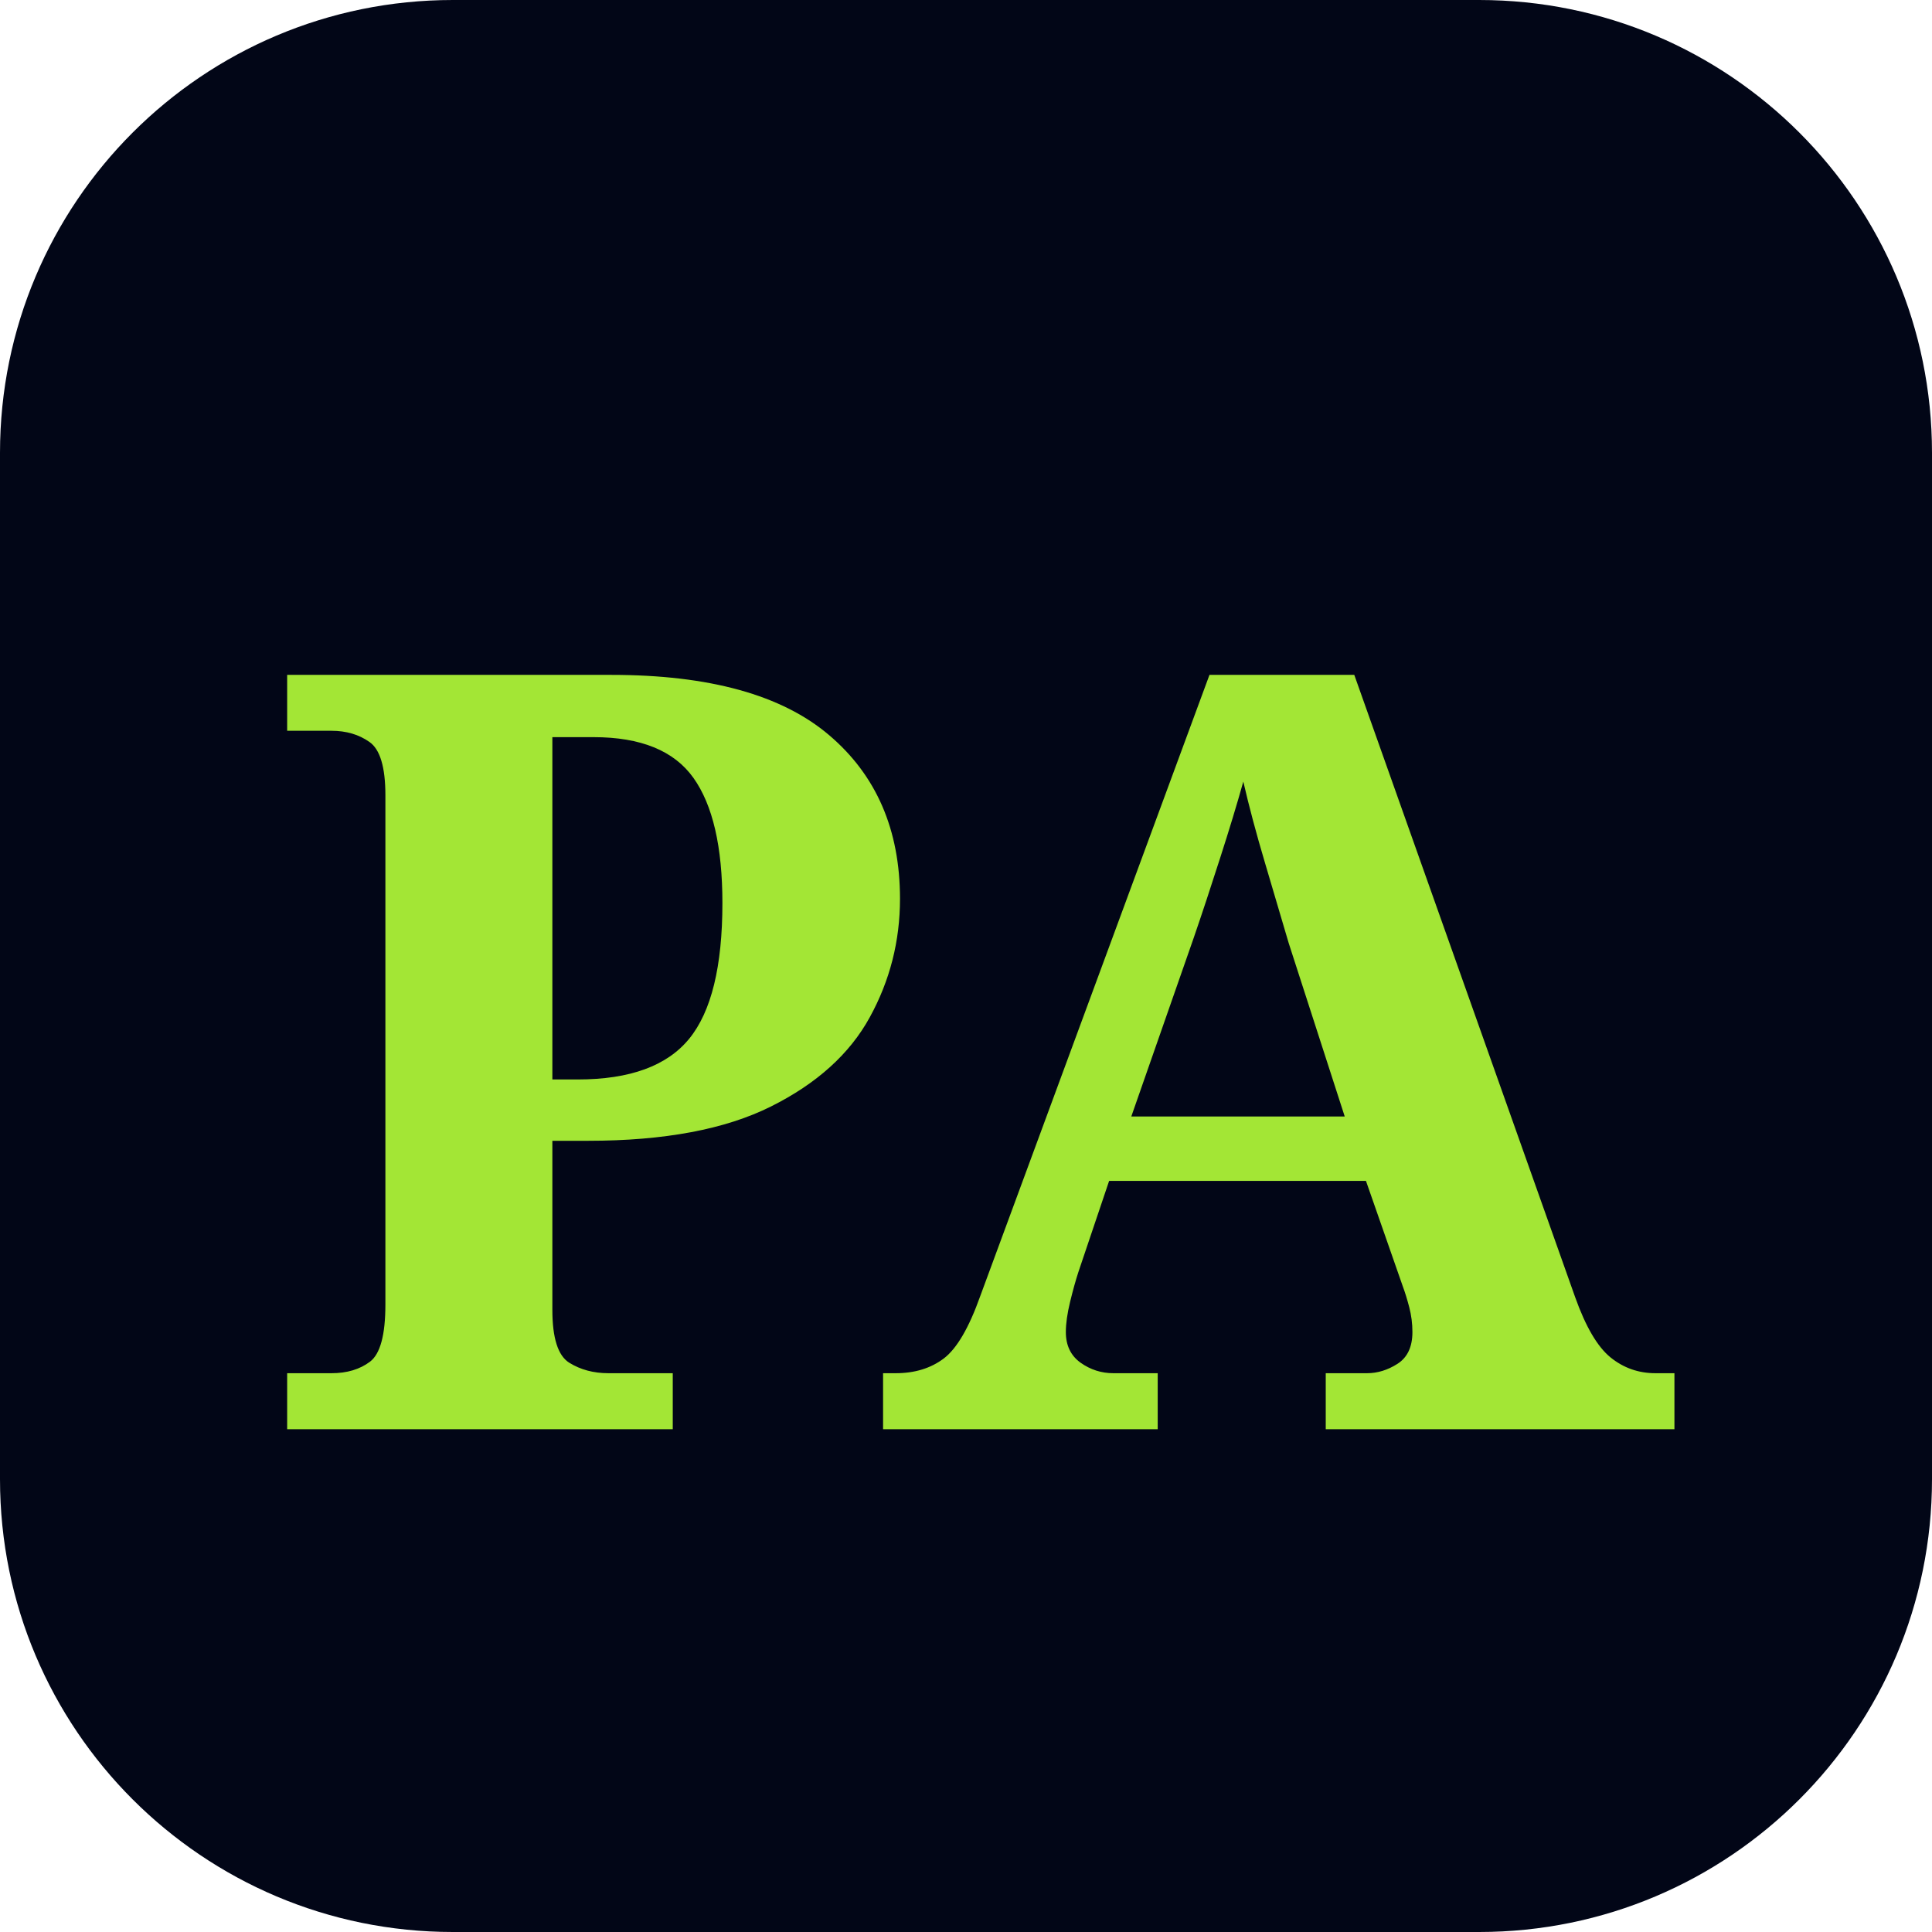
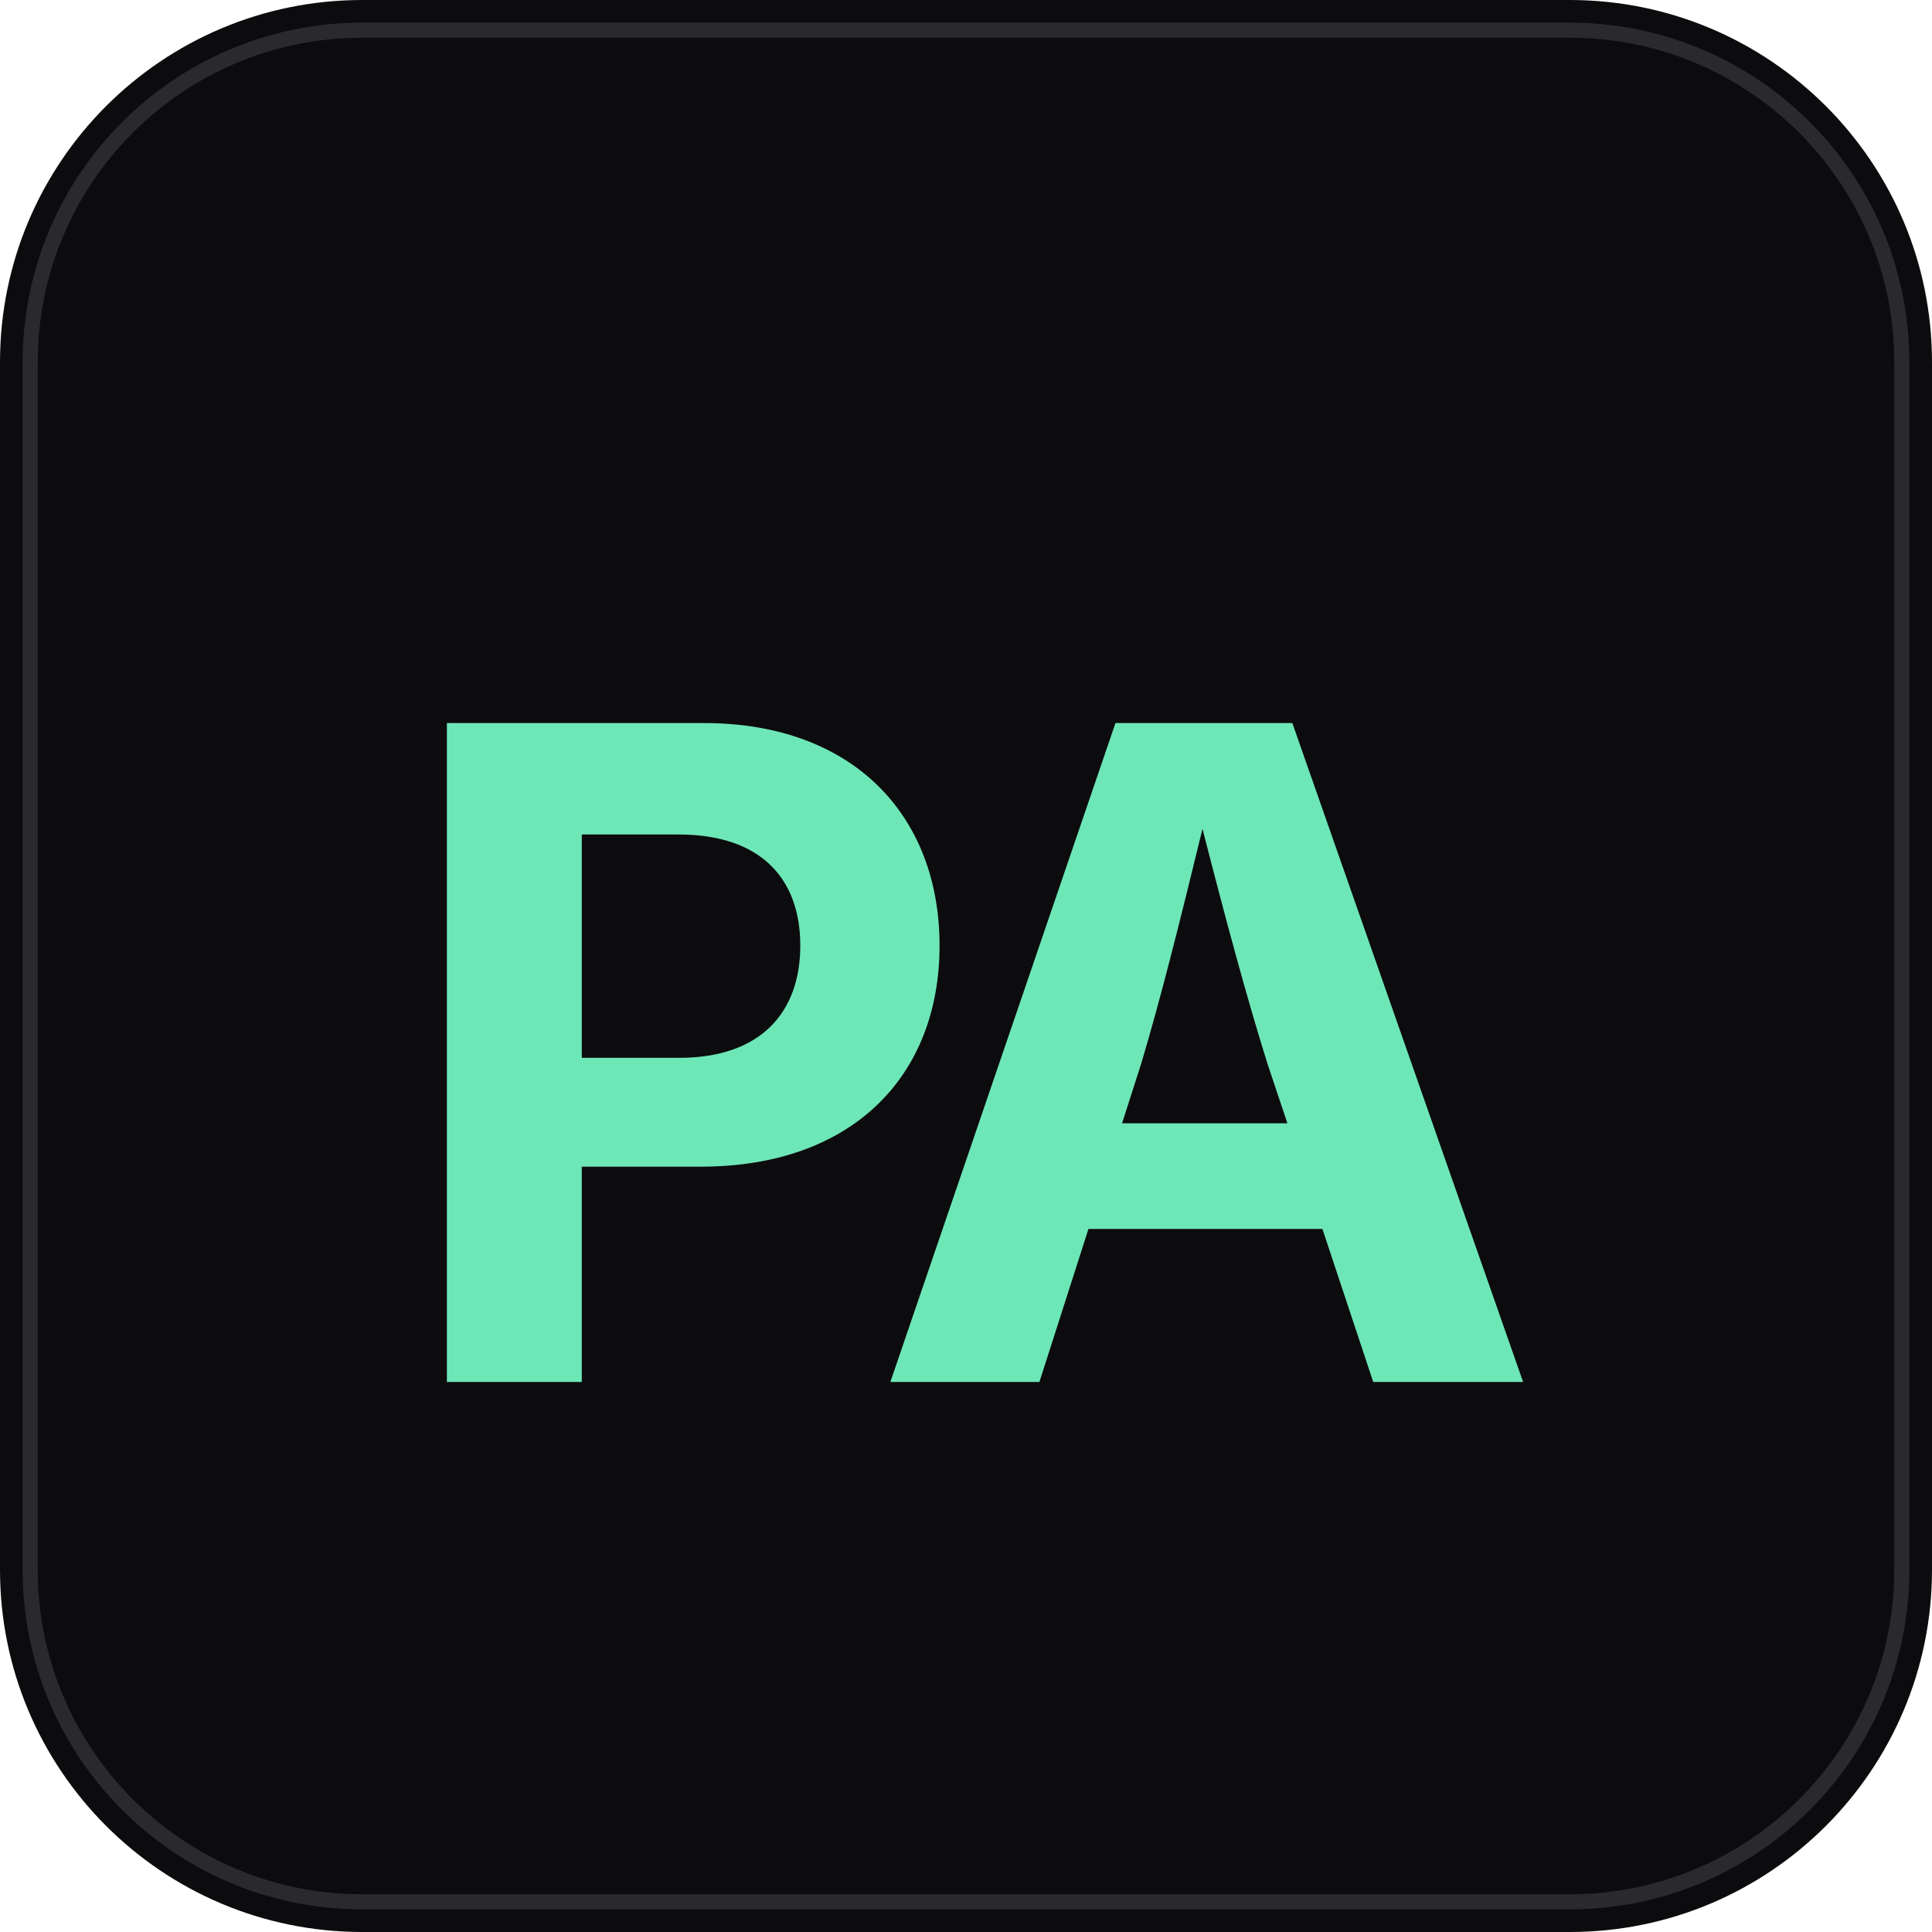
<svg xmlns="http://www.w3.org/2000/svg" width="256" height="256" viewBox="0 0 256 256" fill="none">
-   <rect width="256" height="256" rx="60" fill="#020617" />
-   <text x="50%" y="55%" dominant-baseline="middle" text-anchor="middle" font-family="serif" font-weight="bold" font-size="140" fill="#a3e635">PA</text>
+   <rect width="256" height="256" rx="48" fill="#0C0C0E" />
+   <rect x="4" y="4" width="248" height="248" rx="44" fill="none" stroke="#2A2A2D" stroke-width="2" />
+   <text x="50%" y="54%" dominant-baseline="middle" text-anchor="middle" font-family="system-ui, -apple-system, 'Segoe UI', sans-serif" font-weight="700" font-size="120" letter-spacing="-4" fill="#6EE7B7">PA</text>
</svg>
